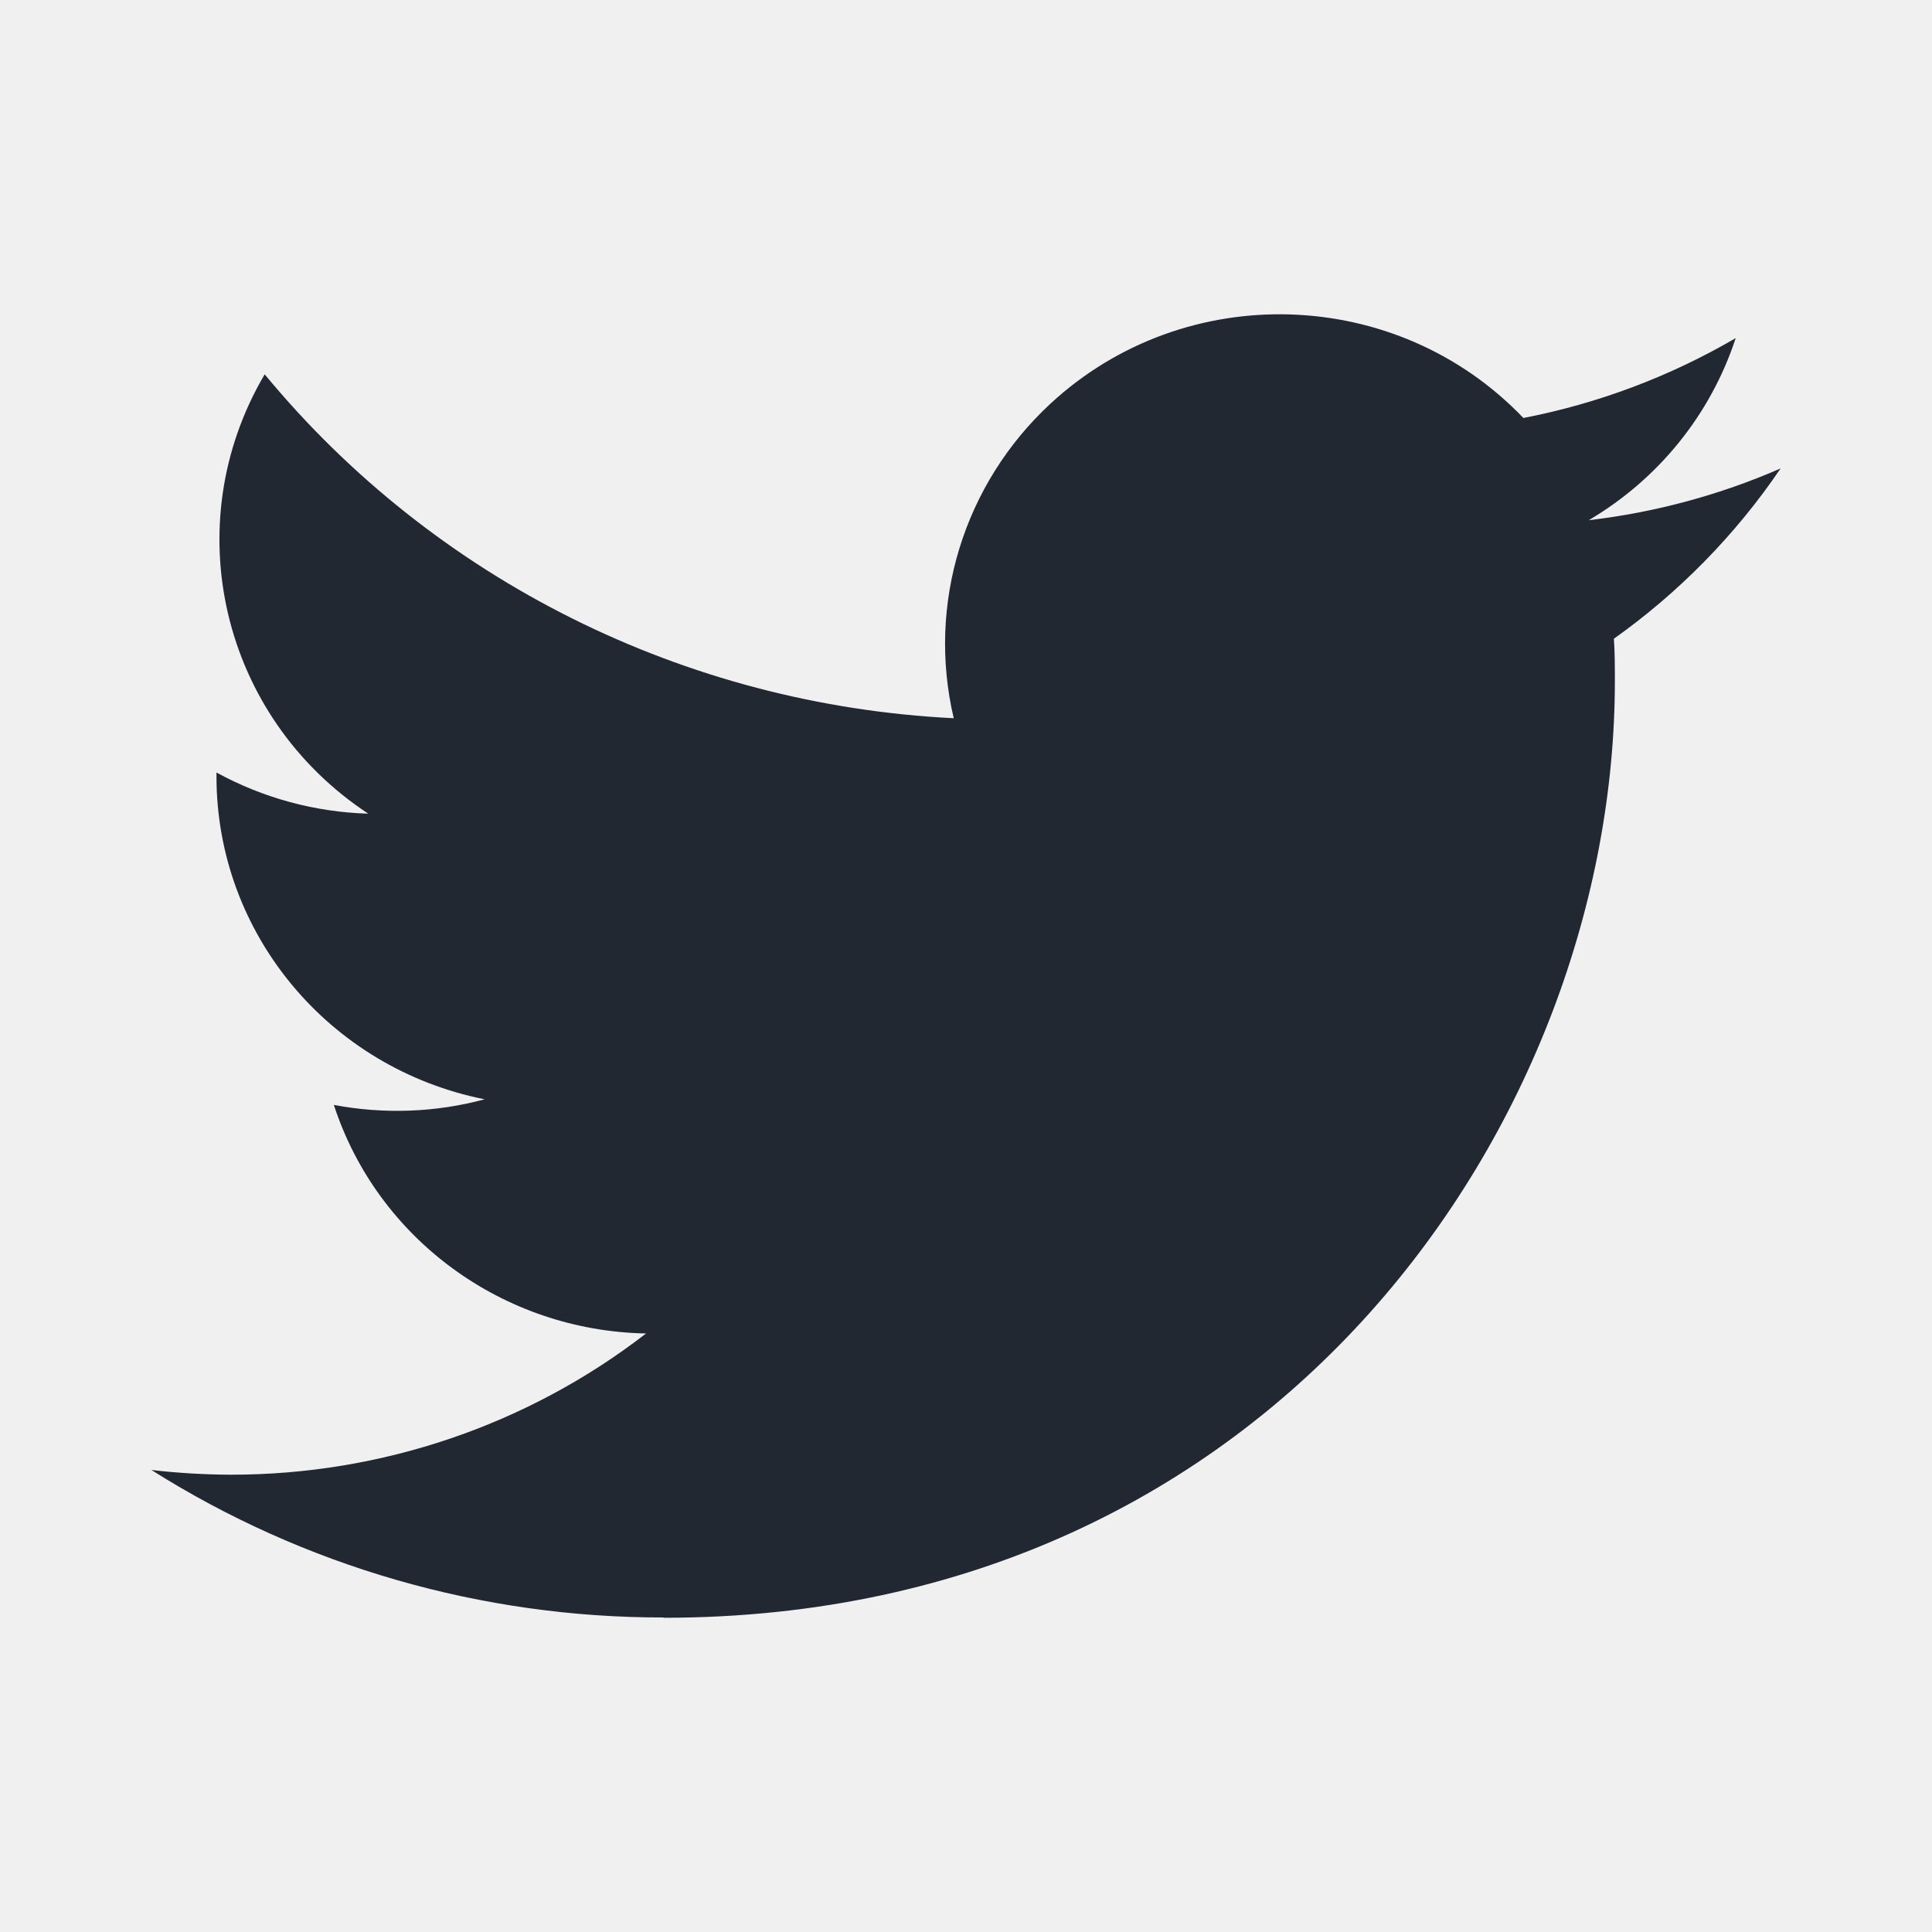
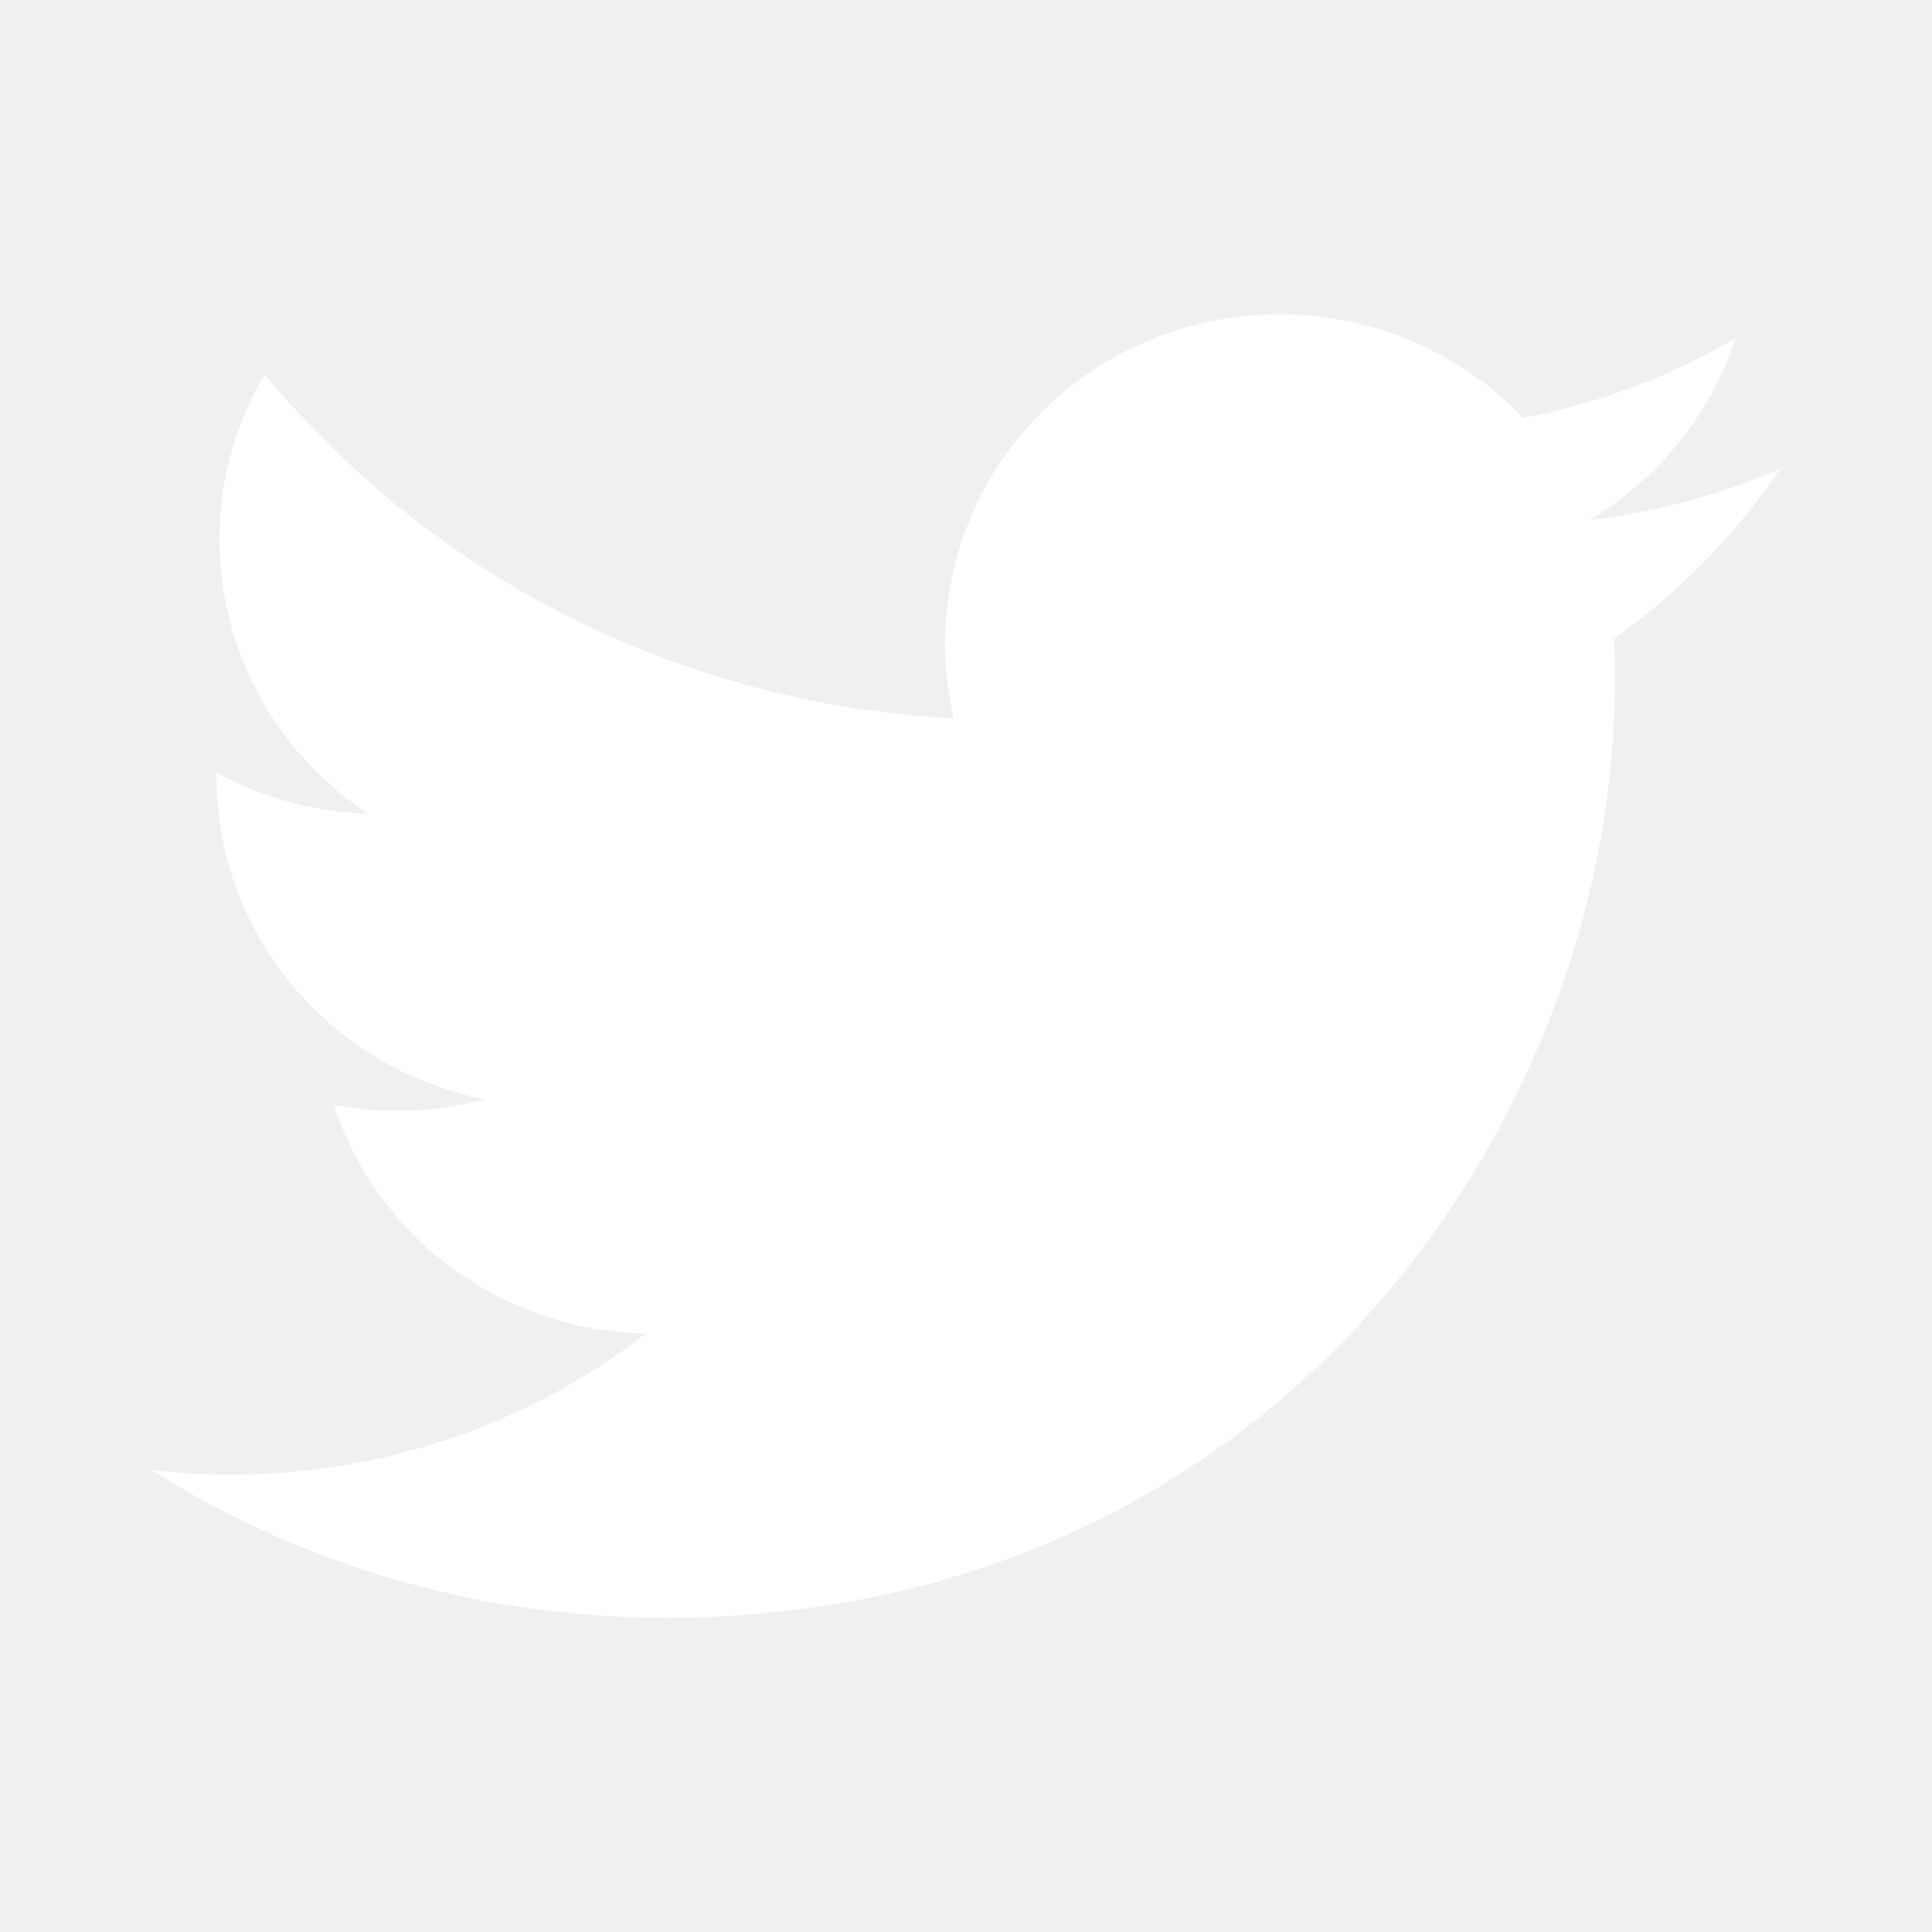
<svg xmlns="http://www.w3.org/2000/svg" width="20" height="20" viewBox="0 0 20 20" fill="none">
-   <path fill-rule="evenodd" clip-rule="evenodd" d="M6.871 16.747C13.236 16.747 16.717 11.555 16.717 7.053C16.717 6.905 16.717 6.758 16.707 6.612C17.384 6.131 17.969 5.533 18.433 4.849C17.803 5.124 17.132 5.305 16.447 5.385C17.169 4.959 17.709 4.29 17.968 3.5C17.288 3.897 16.545 4.177 15.77 4.327C14.46 2.956 12.268 2.889 10.874 4.179C9.976 5.011 9.594 6.252 9.873 7.435C7.09 7.297 4.498 6.004 2.74 3.875C1.822 5.432 2.292 7.423 3.812 8.423C3.262 8.407 2.723 8.261 2.241 7.997V8.04C2.242 9.662 3.403 11.058 5.017 11.38C4.508 11.517 3.973 11.536 3.456 11.438C3.908 12.826 5.208 13.777 6.688 13.804C5.463 14.752 3.949 15.267 2.39 15.266C2.116 15.265 1.841 15.249 1.567 15.217C3.149 16.216 4.99 16.747 6.871 16.744" fill="#222831" />
+   <path fill-rule="evenodd" clip-rule="evenodd" d="M6.871 16.747C13.236 16.747 16.717 11.555 16.717 7.053C16.717 6.905 16.717 6.758 16.707 6.612C17.384 6.131 17.969 5.533 18.433 4.849C17.803 5.124 17.132 5.305 16.447 5.385C17.169 4.959 17.709 4.29 17.968 3.5C17.288 3.897 16.545 4.177 15.77 4.327C14.46 2.956 12.268 2.889 10.874 4.179C9.976 5.011 9.594 6.252 9.873 7.435C7.09 7.297 4.498 6.004 2.74 3.875C1.822 5.432 2.292 7.423 3.812 8.423C3.262 8.407 2.723 8.261 2.241 7.997V8.04C2.242 9.662 3.403 11.058 5.017 11.38C4.508 11.517 3.973 11.536 3.456 11.438C3.908 12.826 5.208 13.777 6.688 13.804C5.463 14.752 3.949 15.267 2.39 15.266C2.116 15.265 1.841 15.249 1.567 15.217C3.149 16.216 4.99 16.747 6.871 16.744" fill="white" />
</svg>
